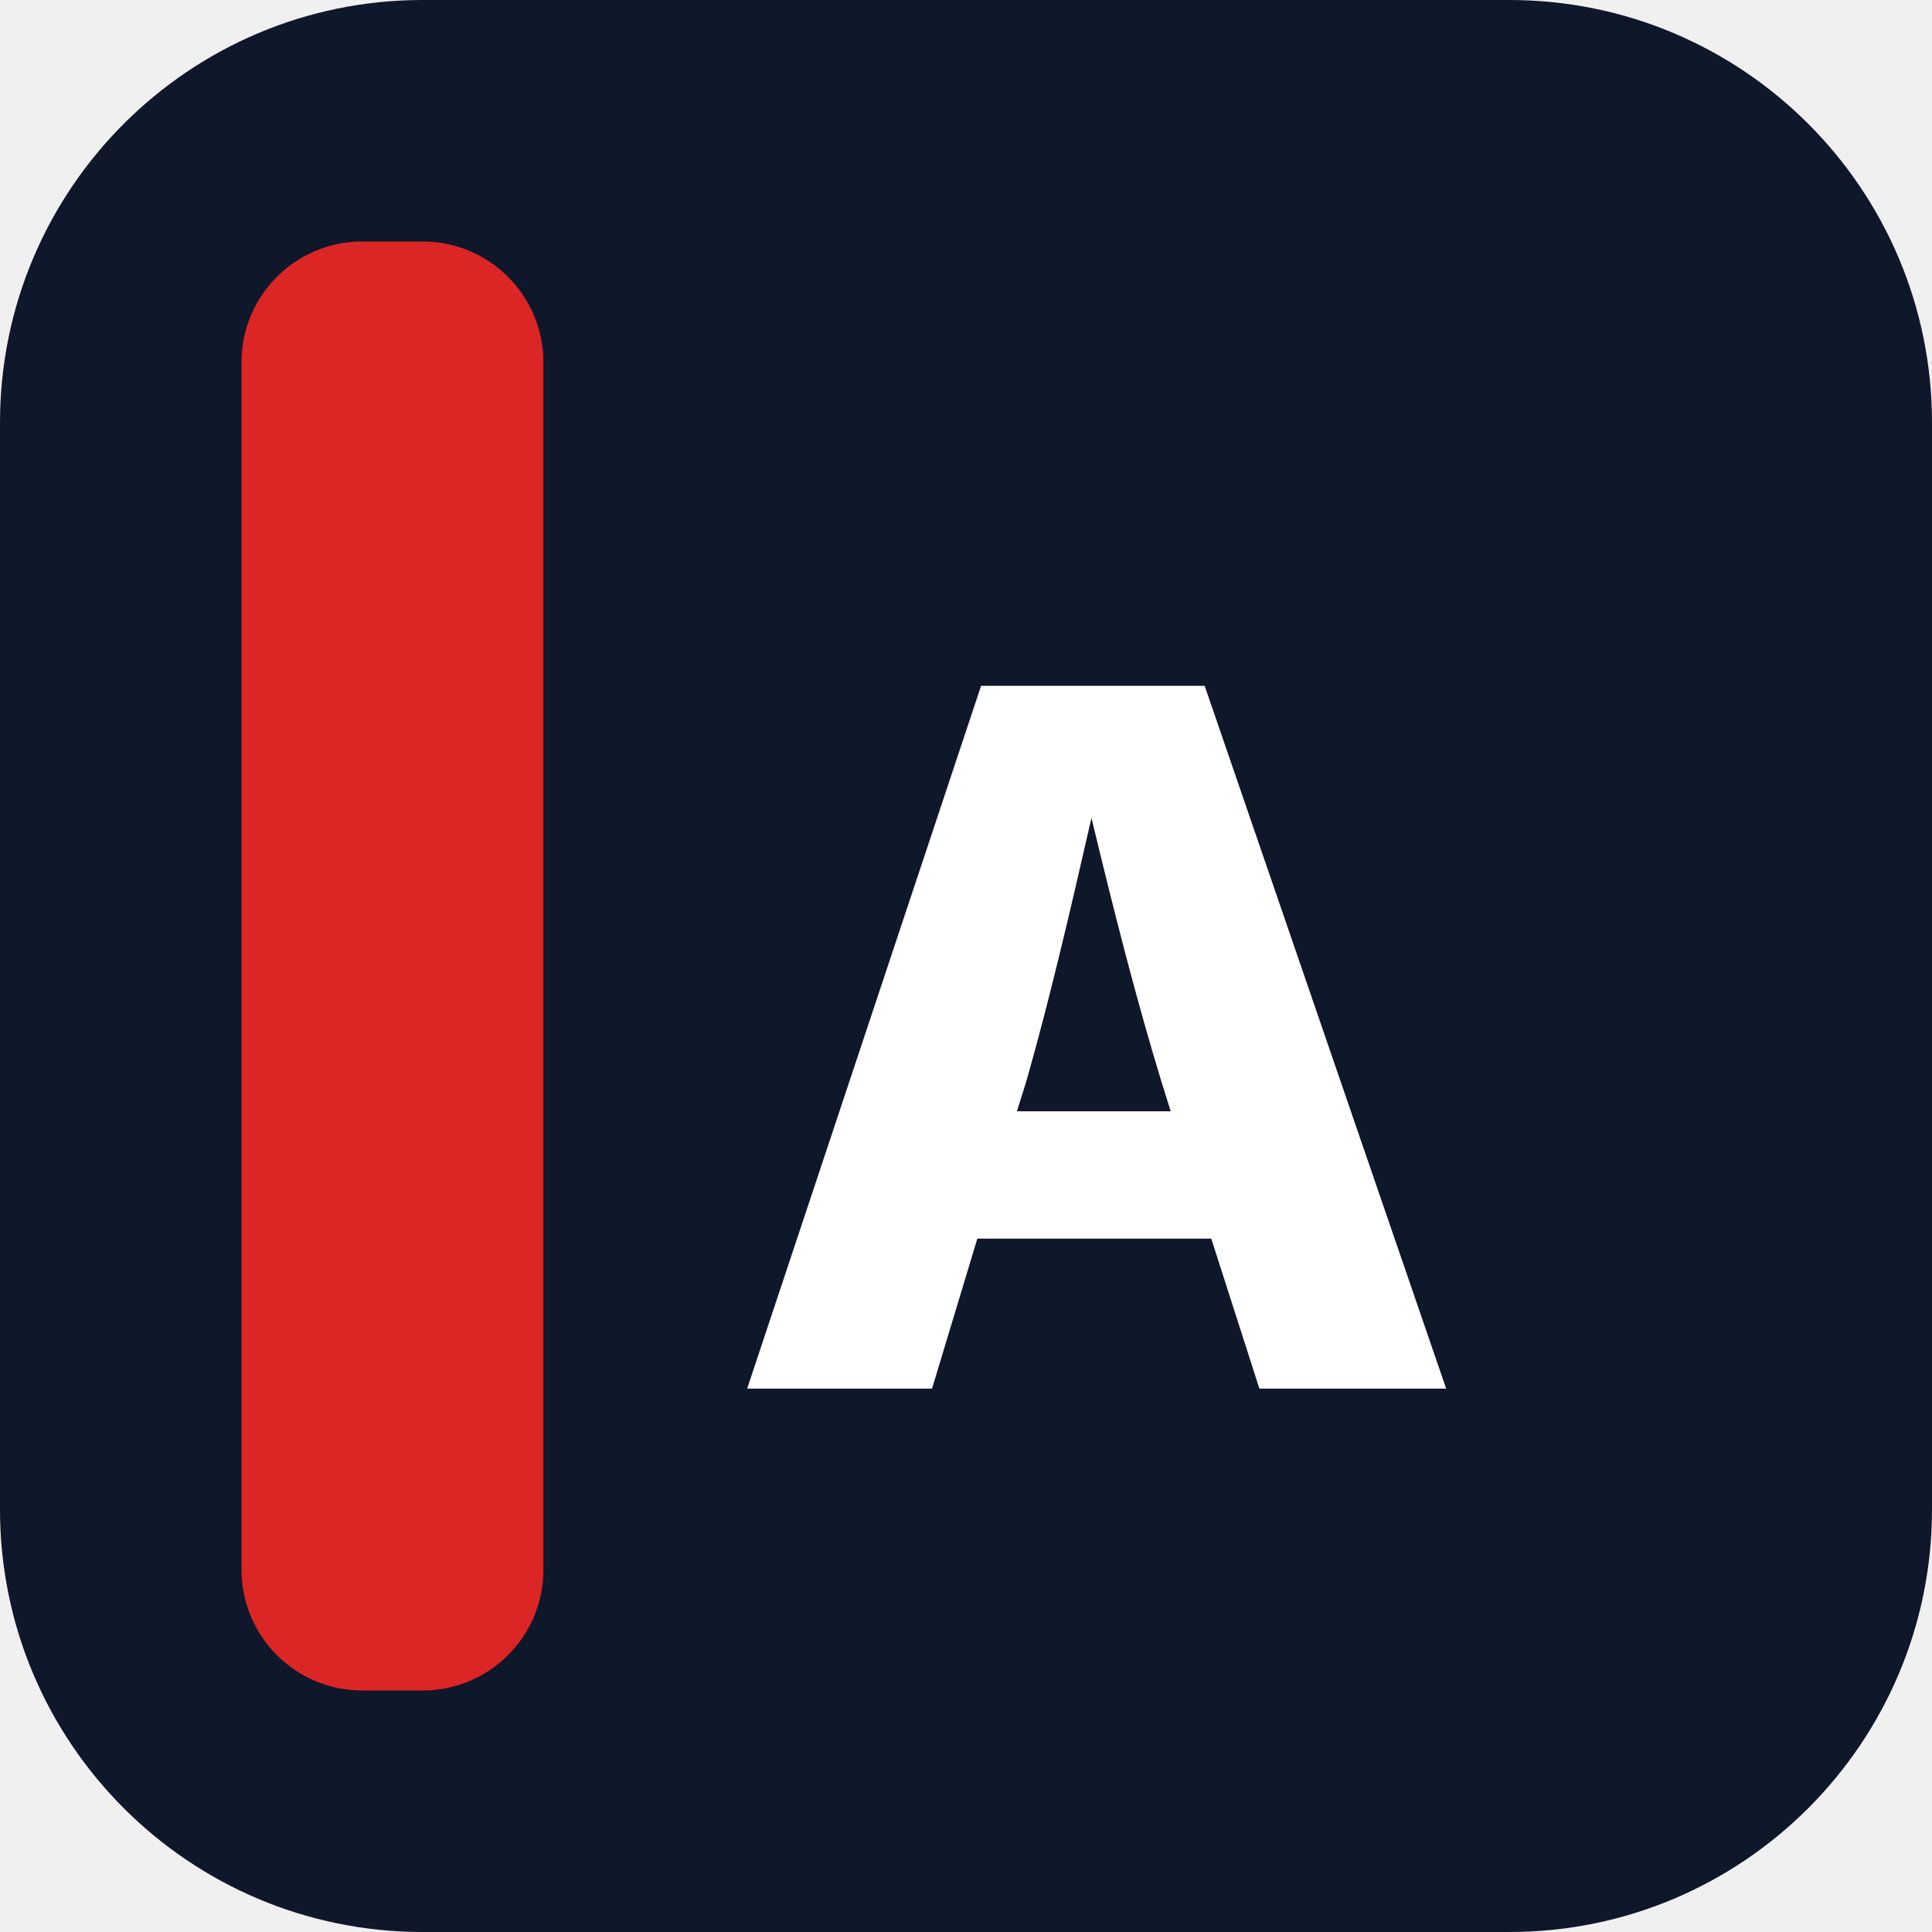
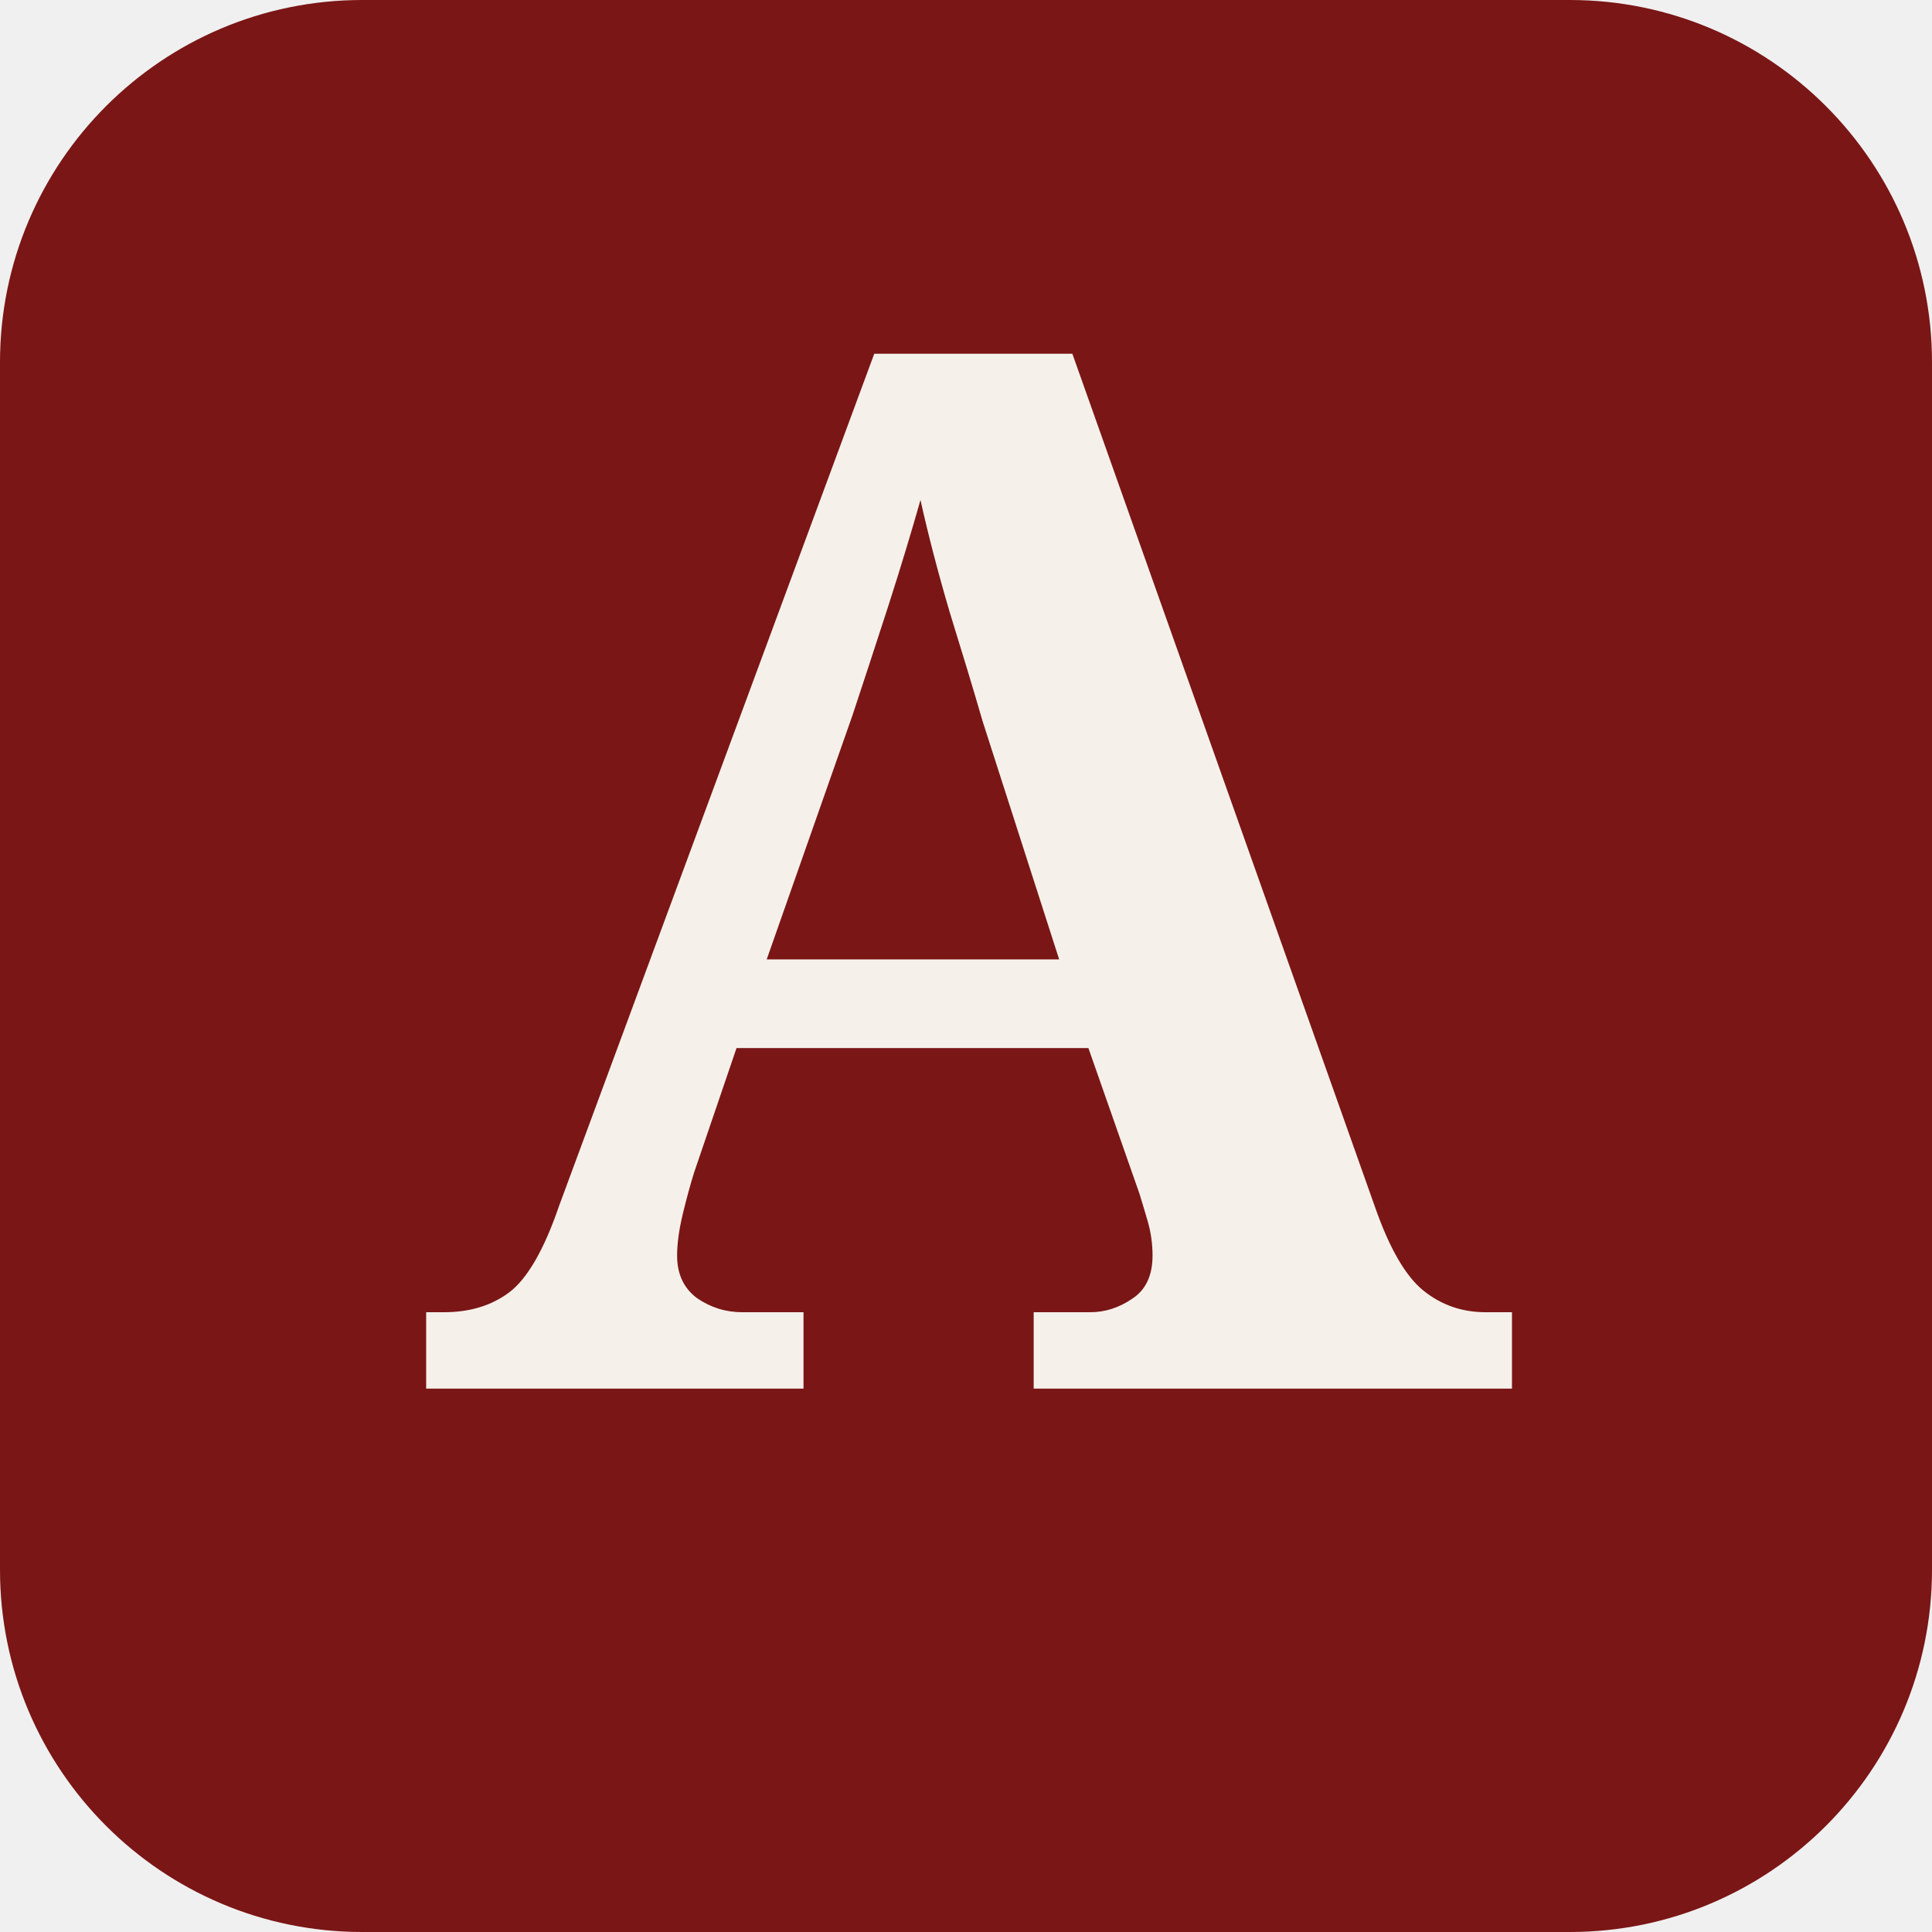
<svg xmlns="http://www.w3.org/2000/svg" width="32" height="32" viewBox="0 0 32 32" fill="none">
-   <rect width="32" height="32" rx="7" fill="#0F172A" />
-   <rect x="4" y="4" width="5" height="24" rx="2" fill="#DC2626" />
-   <text x="12" y="23" font-family="Inter, system-ui, sans-serif" font-size="16" font-weight="800" fill="#FFFFFF" letter-spacing="-0.5">A</text>
+   <rect width="32" height="32" rx="6" fill="#7B1616" />
+   <text x="16" y="23" text-anchor="middle" font-family="Fraunces, 'Iowan Old Style', Cambria, Georgia, serif" font-size="24" font-weight="600" fill="#F5F1EA">A</text>
</svg>
